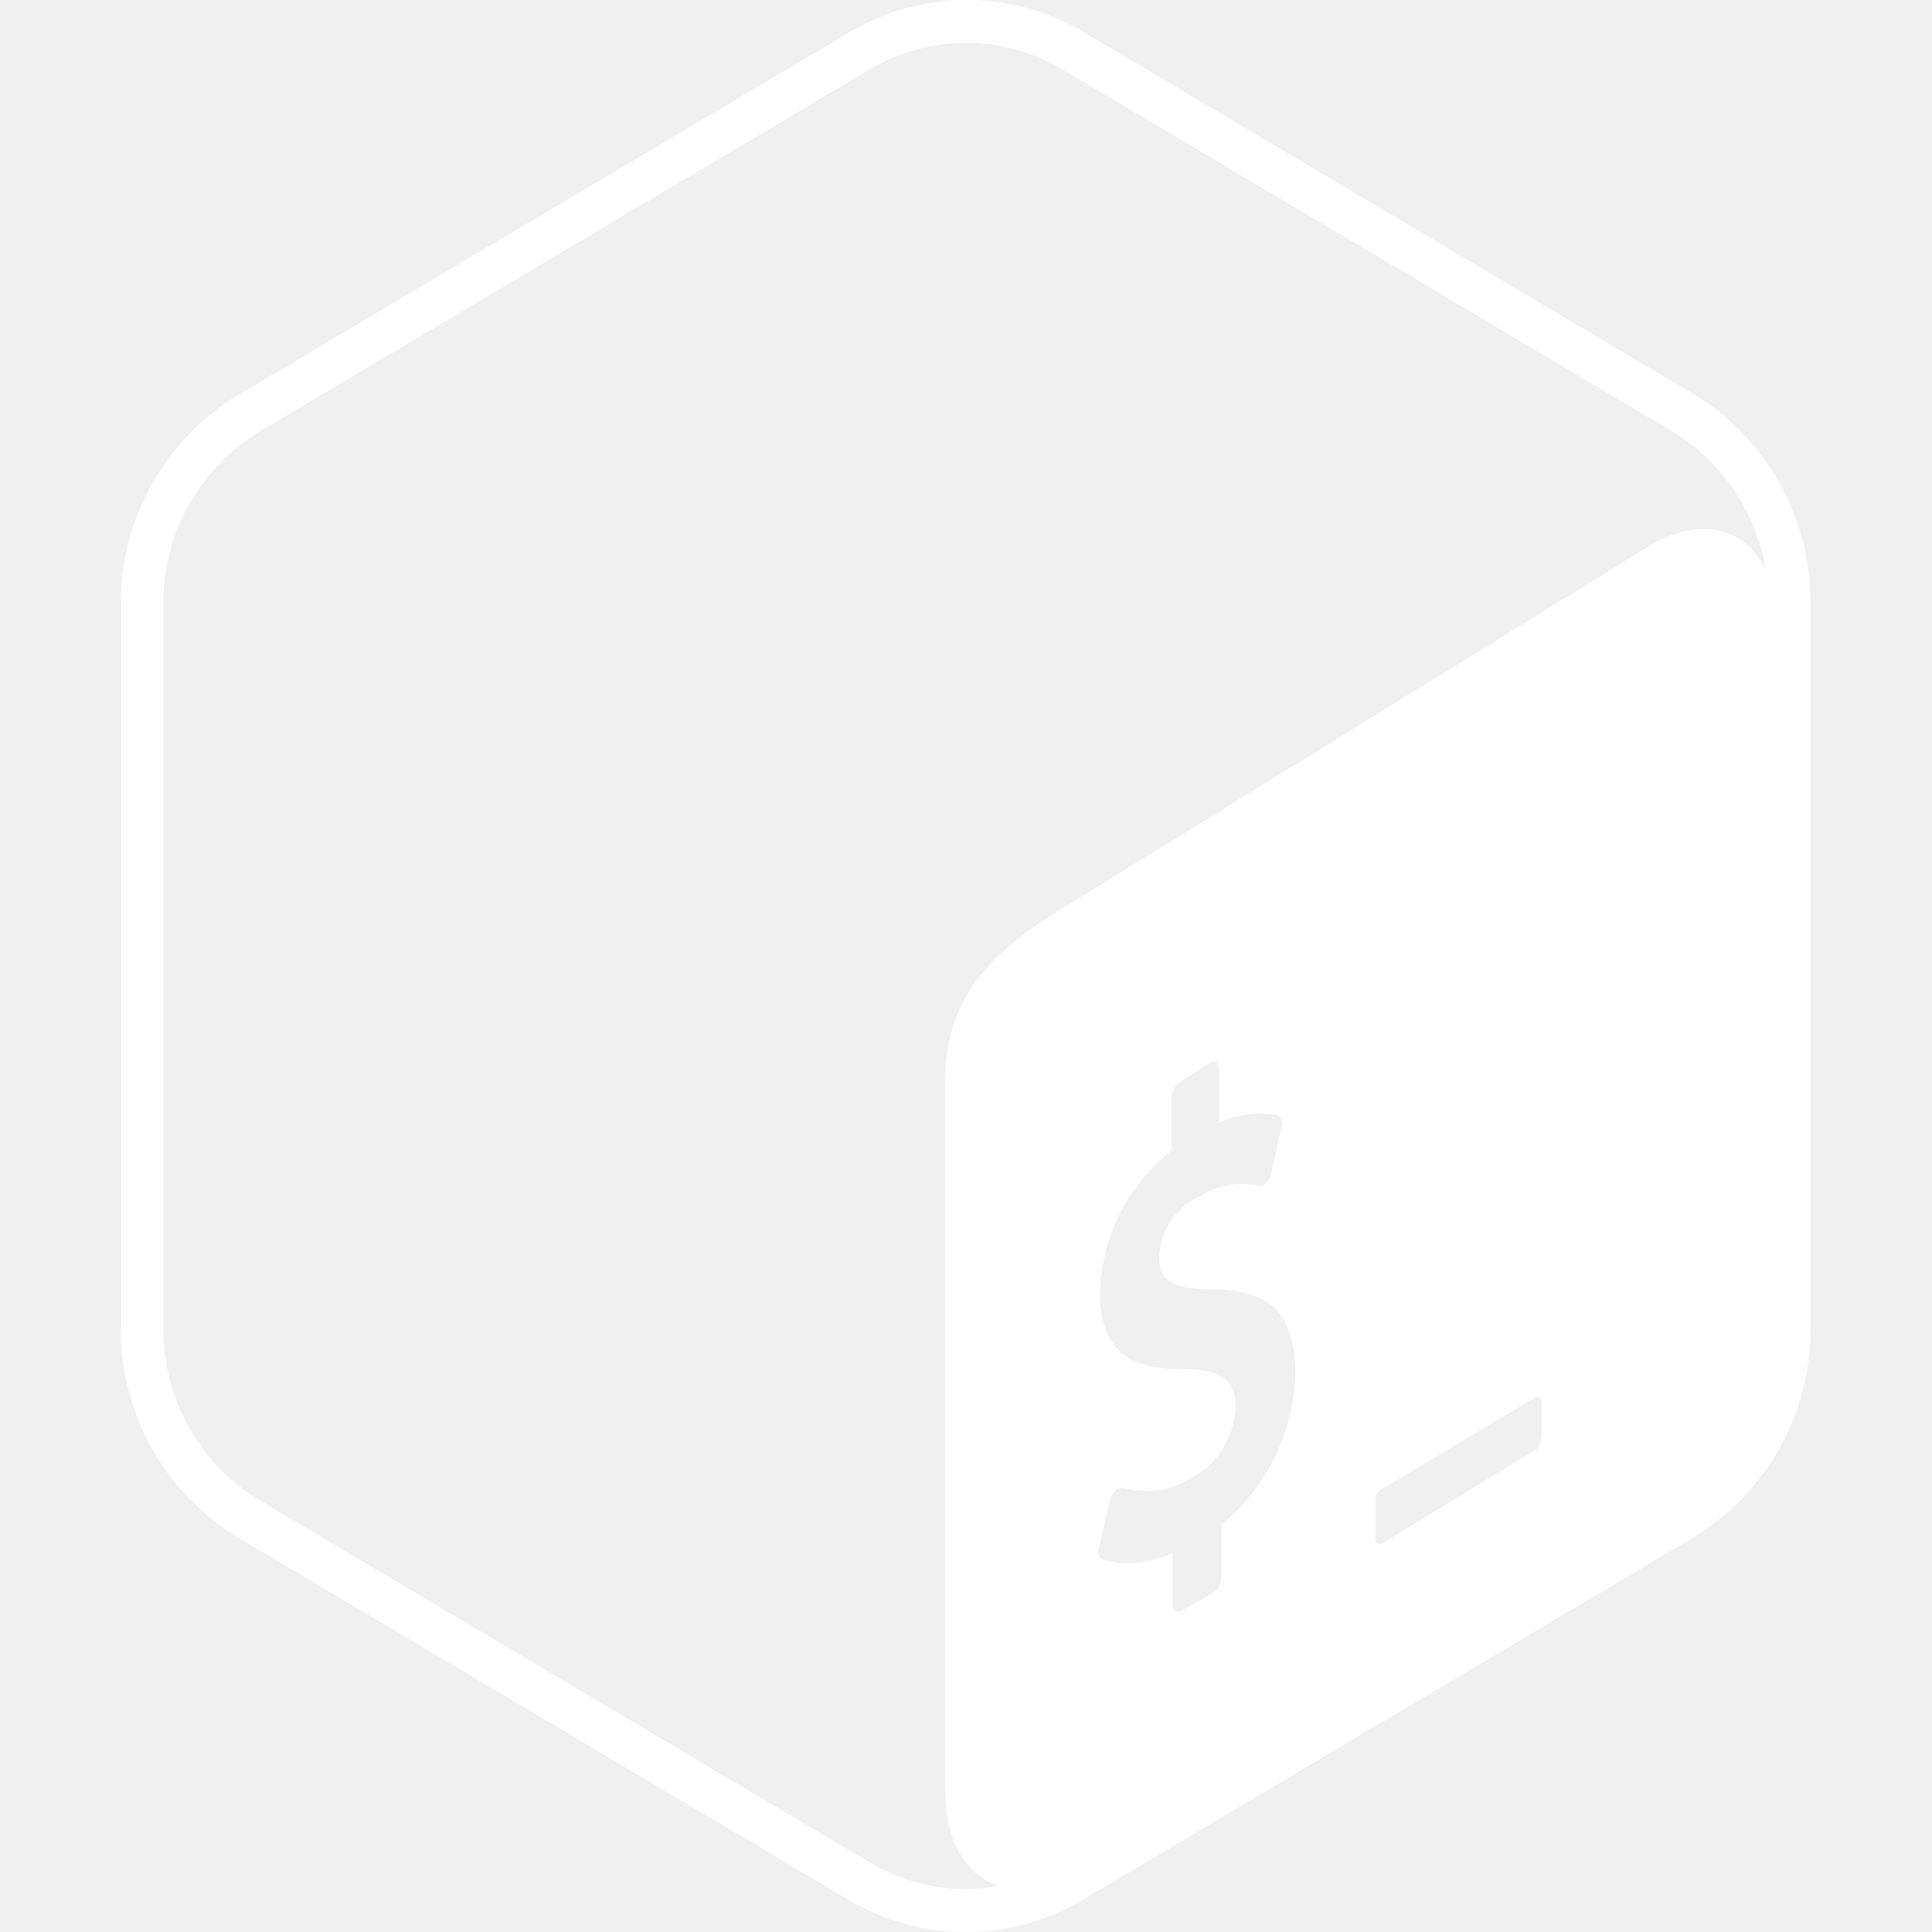
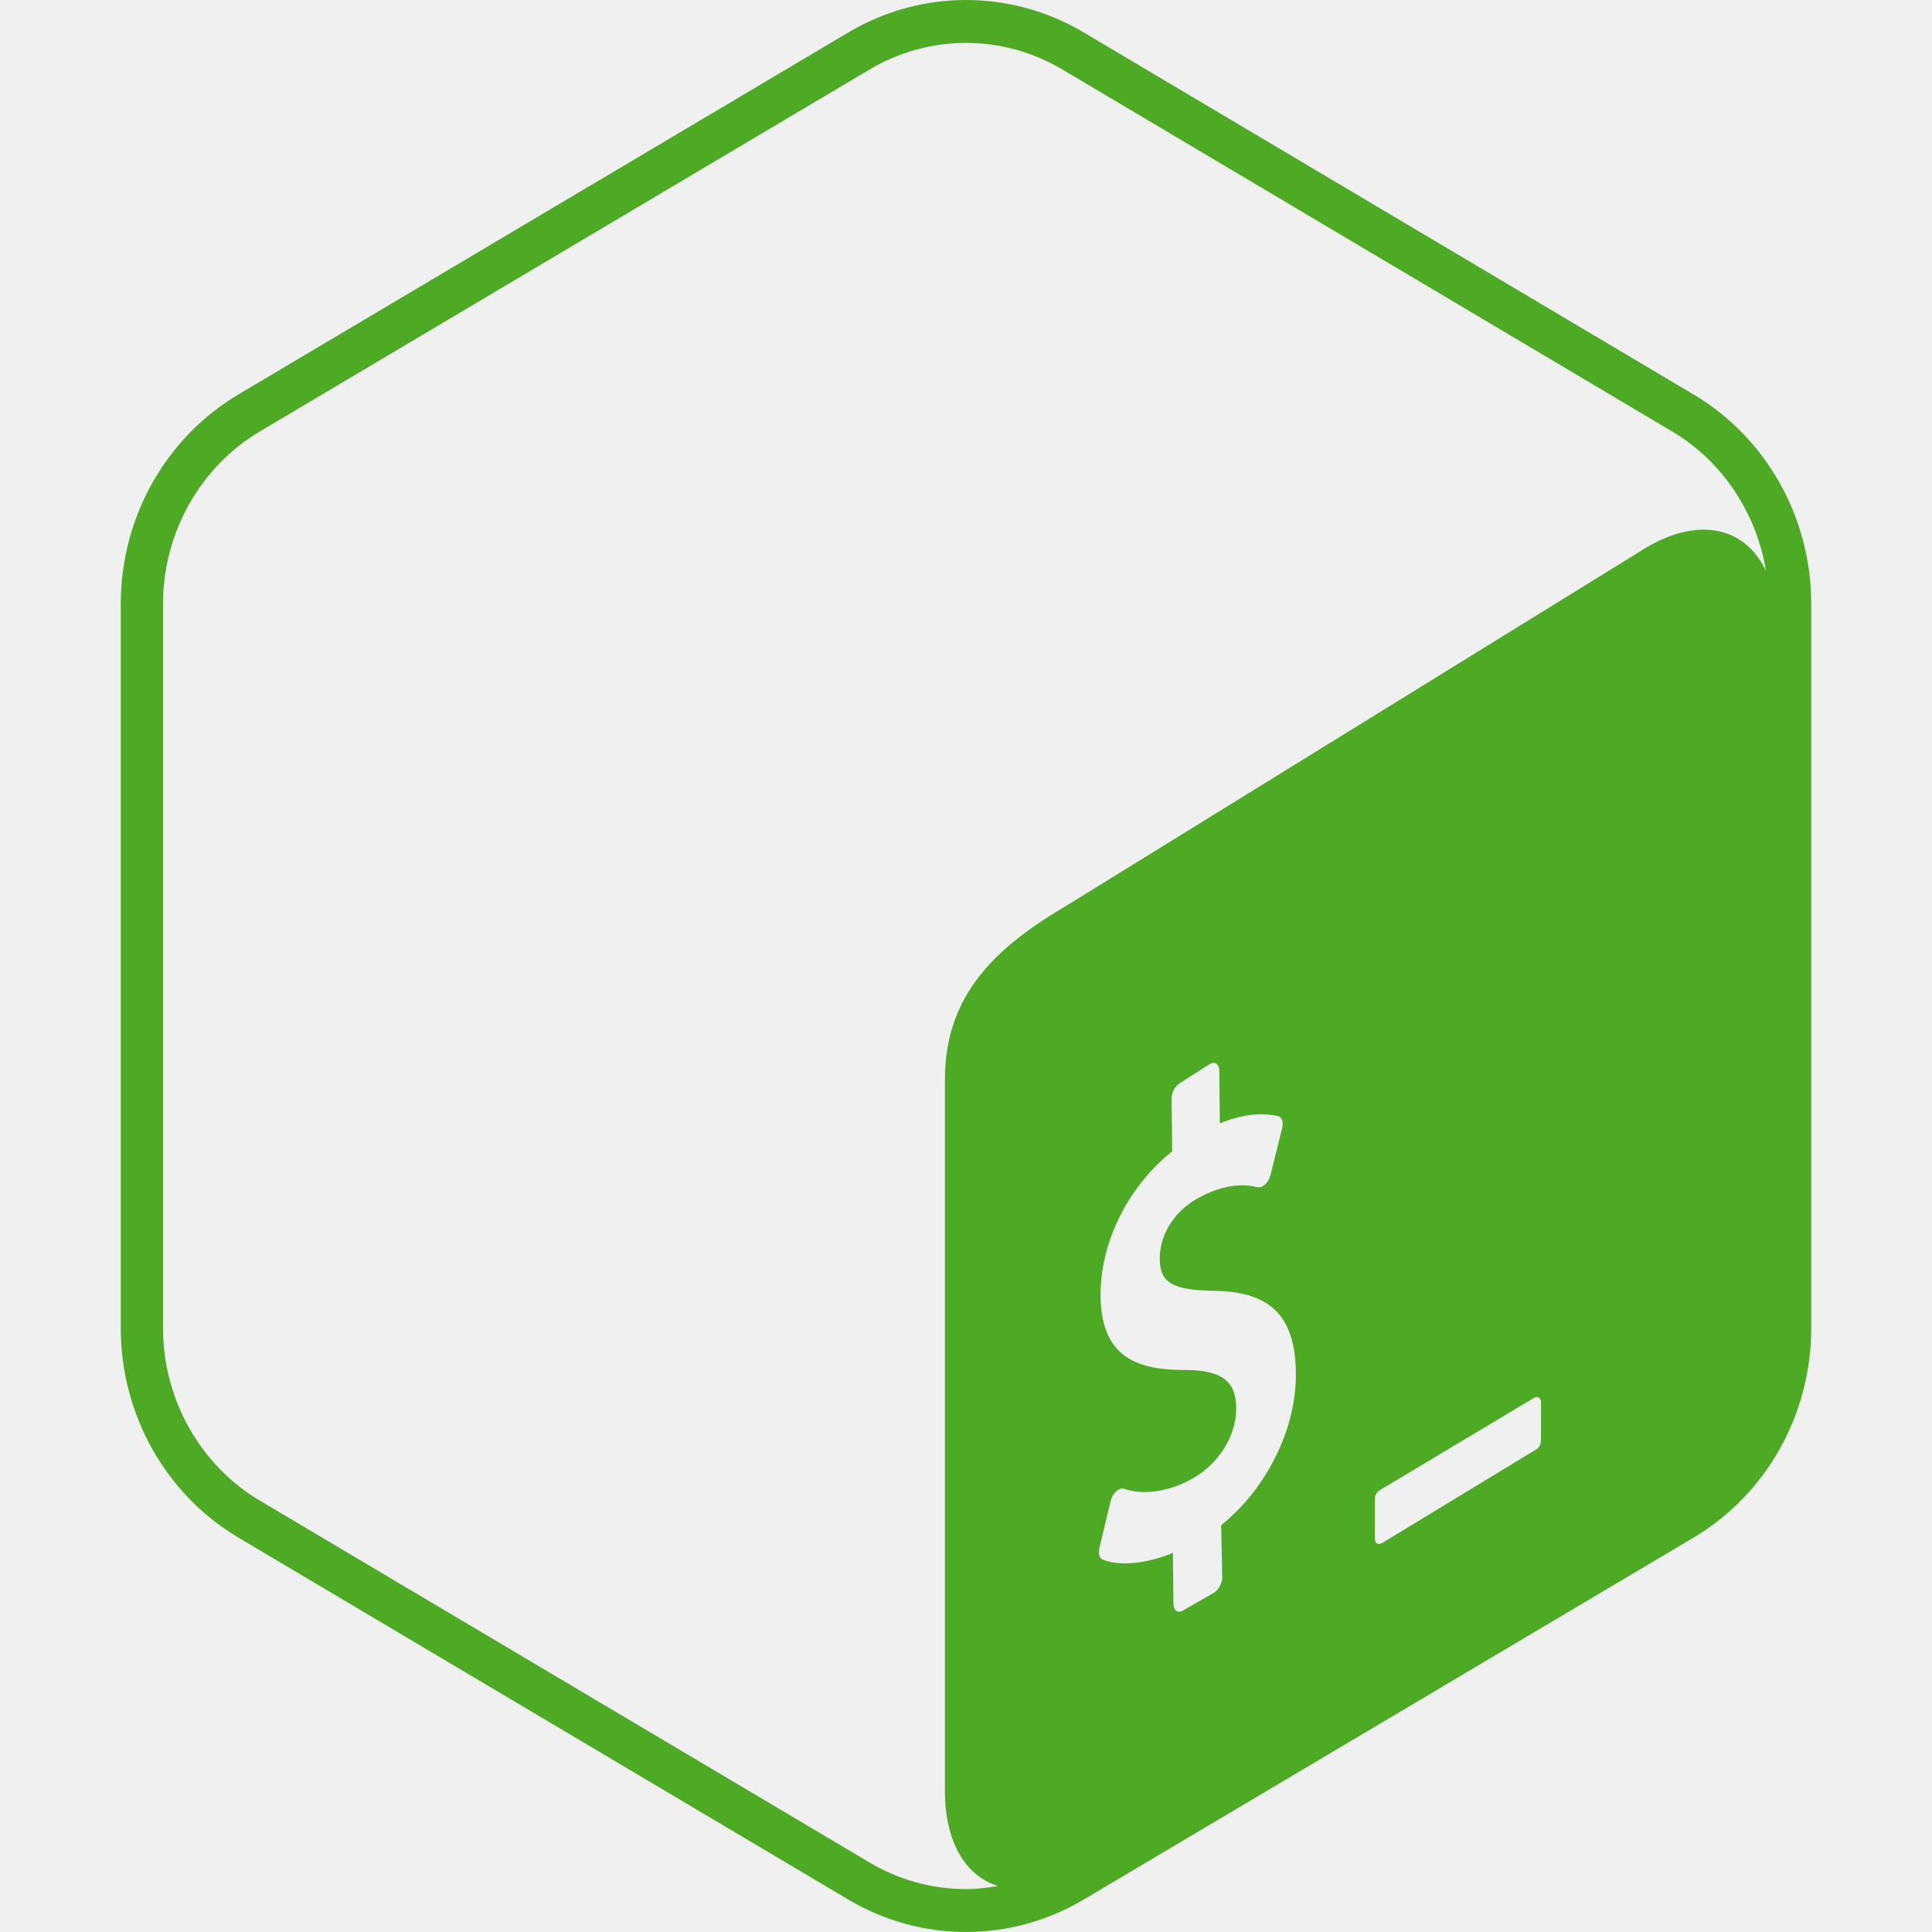
- <svg xmlns="http://www.w3.org/2000/svg" width="64" height="64" viewBox="0 0 32 32">
-   <path fill="#fff" fill-rule="evenodd" d="M28.057 6.53 17.952.532a3.8 3.8 0 0 0-3.88 0L3.965 6.53A4.03 4.03 0 0 0 2 10.002v11.996a4.03 4.03 0 0 0 1.948 3.472l10.105 5.998a3.8 3.8 0 0 0 3.88 0L28.04 25.47a4.03 4.03 0 0 0 1.948-3.472V10.002a4.03 4.03 0 0 0-1.93-3.472zM20.23 25.262v.86a.318.318 0 0 1-.148.265l-.512.293c-.08.042-.148 0-.148-.113v-.847a1.66 1.66 0 0 1-1.164.113c-.062-.042-.086-.122-.056-.2l.183-.78a.322.322 0 0 1 .102-.17.18.18 0 0 1 .05-.035.11.11 0 0 1 .08 0 1.41 1.41 0 0 0 1.059-.134 1.41 1.41 0 0 0 .79-1.21c0-.438-.24-.62-.82-.625-.734 0-1.4-.14-1.43-1.224a3.137 3.137 0 0 1 1.186-2.4v-.872a.34.34 0 0 1 .148-.268l.494-.314c.08-.042.148 0 .148.116v.872a1.61 1.61 0 0 1 .967-.116c.07.04.098.128.064.2l-.173.773a.325.325 0 0 1-.138.195c-.02.012-.05.008-.074 0a1.28 1.28 0 0 0-.931.152 1.17 1.17 0 0 0-.706 1.037c0 .395.208.515.907.53.935 0 1.337.423 1.348 1.362a3.346 3.346 0 0 1-1.228 2.53zm5.293-1.45a.201.201 0 0 1-.078.194L22.9 25.558c-.024.02-.06.023-.087.007s-.04-.05-.033-.08v-.66a.184.184 0 0 1 .116-.162l2.516-1.507c.024-.02.06-.023.087-.007s.04.05.033.08v.582zM27.288 9.06l-9.562 5.906c-1.193.706-2.07 1.478-2.07 2.914v11.778c0 .86.353 1.4.882 1.58a3.14 3.14 0 0 1-.53.053 3.13 3.13 0 0 1-1.595-.441L4.308 24.853A3.3 3.3 0 0 1 2.706 22V10.002a3.304 3.304 0 0 1 1.602-2.858l10.105-5.998c.98-.58 2.196-.58 3.176 0l10.105 5.998c.833.504 1.4 1.35 1.552 2.3-.328-.713-1.083-.9-1.962-.395h.003z" />
+ <svg xmlns="http://www.w3.org/2000/svg" viewBox="0 0 24 24" width="256" height="256">
+   <path fill="#4EAA25" d="M21.038,4.9l-7.577-4.498C13.009,0.134,12.505,0,12,0c-0.505,0-1.009,0.134-1.462,0.403L2.961,4.9 C2.057,5.437,1.5,6.429,1.5,7.503v8.995c0,1.073,0.557,2.066,1.462,2.603l7.577,4.497C10.991,23.866,11.495,24,12,24 c0.505,0,1.009-0.134,1.461-0.402l7.577-4.497c0.904-0.537,1.462-1.529,1.462-2.603V7.503C22.5,6.429,21.943,5.437,21.038,4.9z M15.17,18.946l0.013,0.646c0.001,0.078-0.05,0.167-0.111,0.198l-0.383,0.22c-0.061,0.031-0.111-0.007-0.112-0.085L14.57,19.29 c-0.328,0.136-0.66,0.169-0.872,0.084c-0.04-0.016-0.057-0.075-0.041-0.142l0.139-0.584c0.011-0.046,0.036-0.092,0.069-0.121 c0.012-0.011,0.024-0.02,0.036-0.026c0.022-0.011,0.043-0.014,0.062-0.006c0.229,0.077,0.521,0.041,0.802-0.101 c0.357-0.181,0.596-0.545,0.592-0.907c-0.003-0.328-0.181-0.465-0.613-0.468c-0.55,0.001-1.064-0.107-1.072-0.917 c-0.007-0.667,0.34-1.361,0.889-1.8l-0.007-0.652c-0.001-0.08,0.048-0.168,0.111-0.2l0.37-0.236 c0.061-0.031,0.111,0.007,0.112,0.087l0.006,0.653c0.273-0.109,0.511-0.138,0.726-0.088c0.047,0.012,0.067,0.076,0.048,0.151 l-0.144,0.578c-0.011,0.044-0.036,0.088-0.065,0.116c-0.012,0.012-0.025,0.021-0.038,0.028c-0.019,0.01-0.038,0.013-0.057,0.009 c-0.098-0.022-0.332-0.073-0.699,0.113c-0.385,0.195-0.52,0.53-0.517,0.778c0.003,0.297,0.155,0.387,0.681,0.396 c0.7,0.012,1.003,0.318,1.01,1.023C16.105,17.747,15.736,18.491,15.17,18.946z M19.143,17.859c0,0.06-0.008,0.116-0.058,0.145 l-1.916,1.164c-0.05,0.029-0.09,0.004-0.09-0.056v-0.494c0-0.06,0.037-0.093,0.087-0.122l1.887-1.129 c0.05-0.029,0.09-0.004,0.09,0.056V17.859z M20.459,6.797l-7.168,4.427c-0.894,0.523-1.553,1.109-1.553,2.187v8.833 c0,0.645,0.26,1.063,0.66,1.184c-0.131,0.023-0.264,0.039-0.398,0.039c-0.42,0-0.833-0.114-1.197-0.33L3.226,18.64 c-0.741-0.44-1.201-1.261-1.201-2.142V7.503c0-0.881,0.46-1.702,1.201-2.142l7.577-4.498c0.363-0.216,0.777-0.33,1.197-0.33 c0.419,0,0.833,0.114,1.197,0.33l7.577,4.498c0.624,0.371,1.046,1.013,1.164,1.732C21.686,6.557,21.12,6.411,20.459,6.797z" />
</svg>
